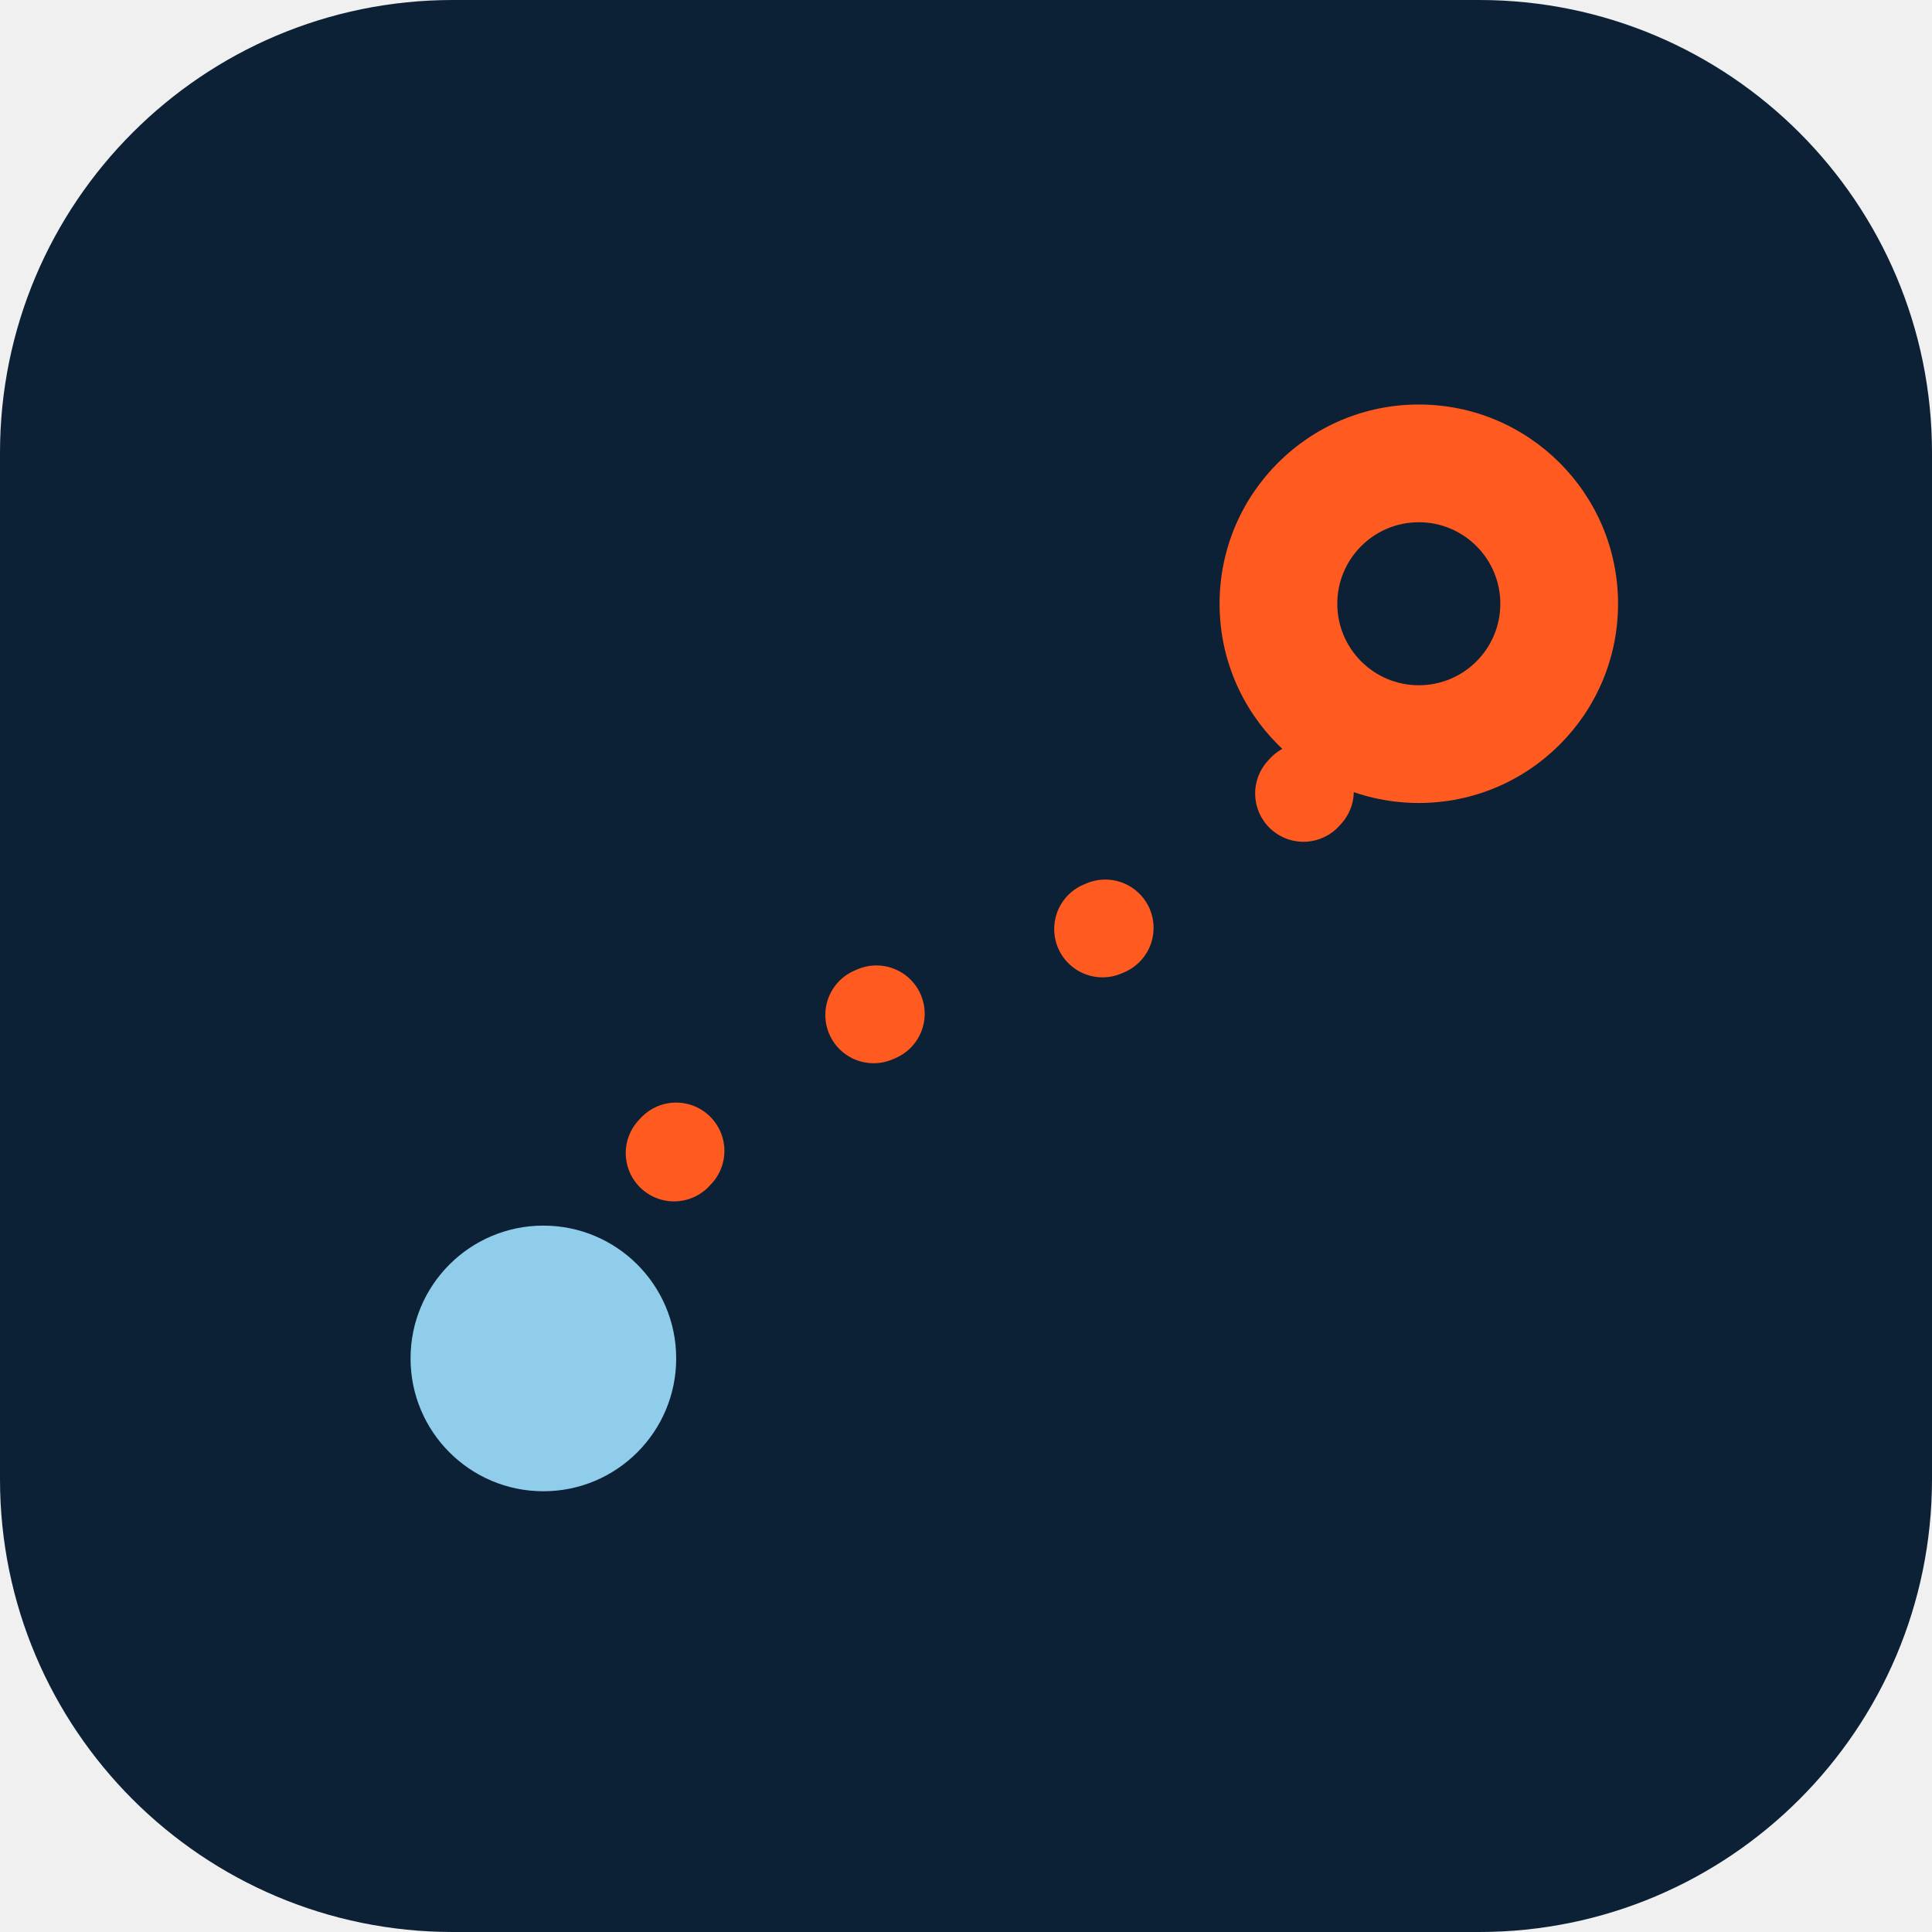
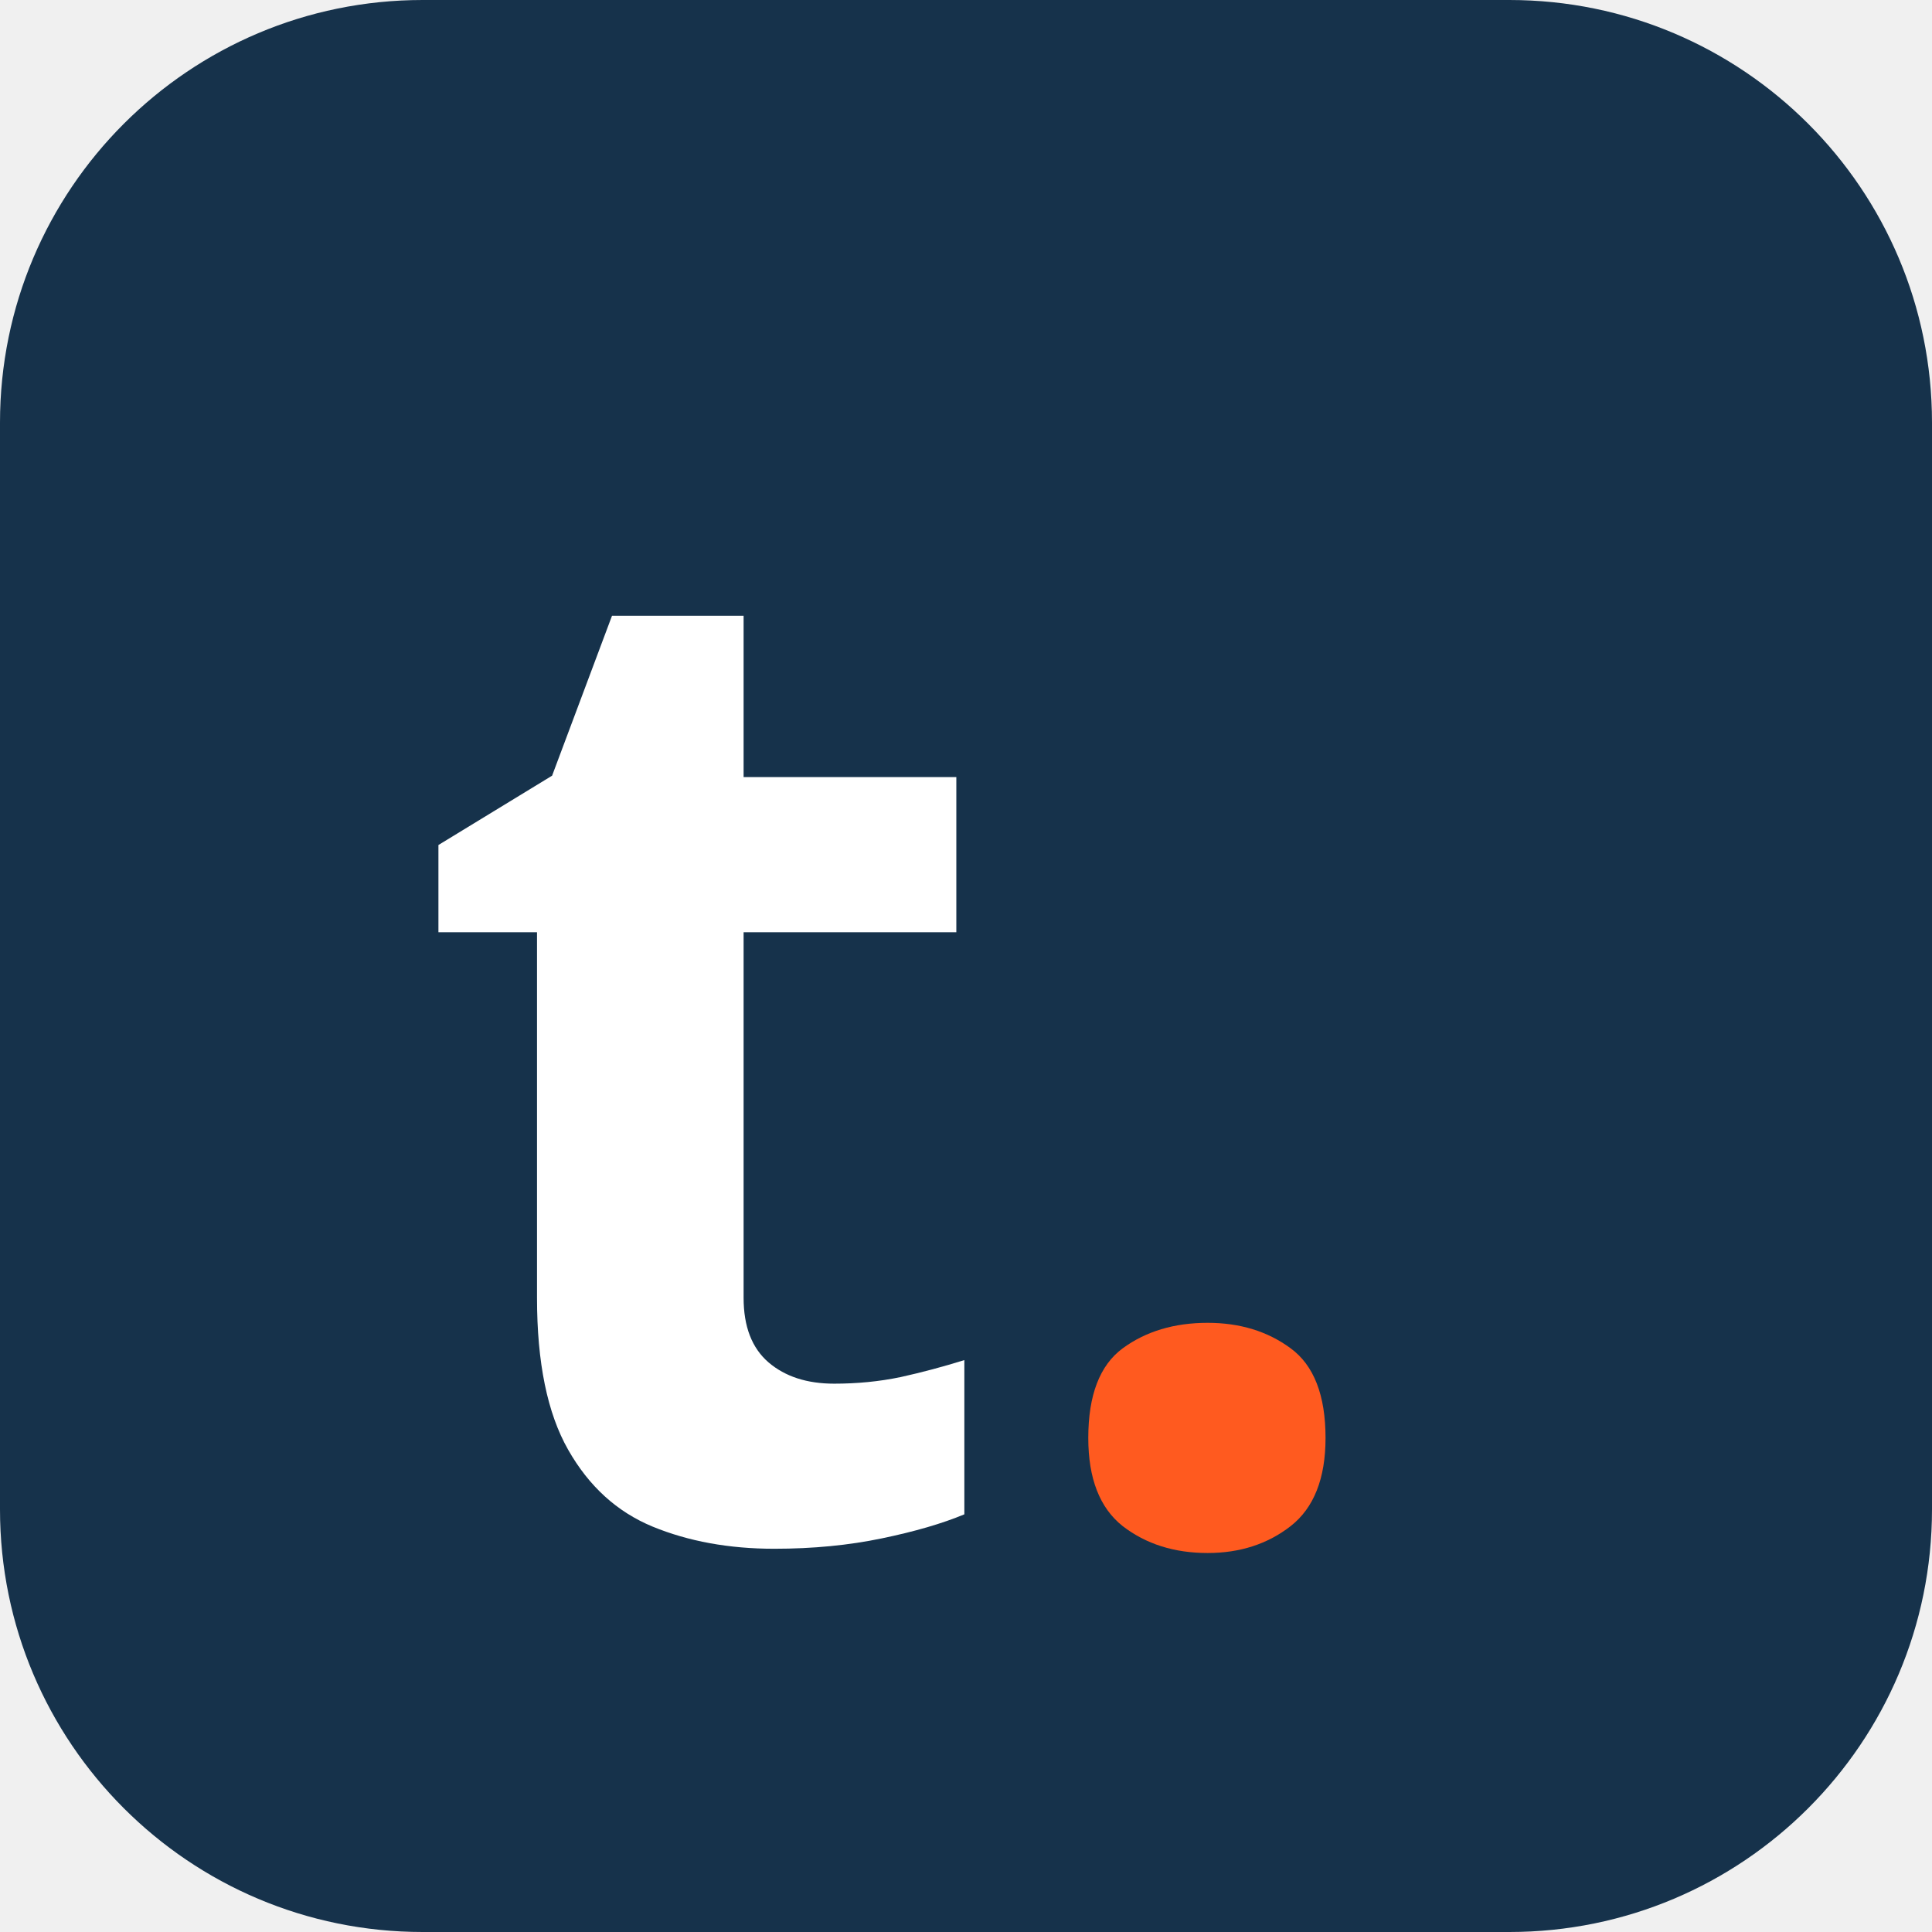
- <svg xmlns="http://www.w3.org/2000/svg" viewBox="0 0 64 64">
-   <rect width="64" height="64" rx="15" fill="#0C2136" />
-   <path d="M18 45 C 26 27, 40 37, 47 20" fill="none" stroke="#FF5A1F" stroke-width="3.2" stroke-linecap="round" stroke-dasharray="0.1 8" />
-   <circle cx="18" cy="45" r="4.4" fill="#8FCDEB" />
-   <circle cx="47" cy="20" r="6.6" fill="#FF5A1F" />
-   <circle cx="47" cy="20" r="2.7" fill="#0C2136" />
+ <svg xmlns="http://www.w3.org/2000/svg" width="64" height="64" viewBox="0 0 64 64">
+   <rect width="64" height="64" rx="14" fill="#16324B" />
+   <text x="30" y="33" text-anchor="middle" dominant-baseline="central" font-family="'Bricolage Grotesque', 'Arial Black', system-ui, sans-serif" font-weight="800" font-size="46" letter-spacing="-2" fill="#FFFFFF">t<tspan fill="#FF5A1F">.</tspan>
+   </text>
</svg>
